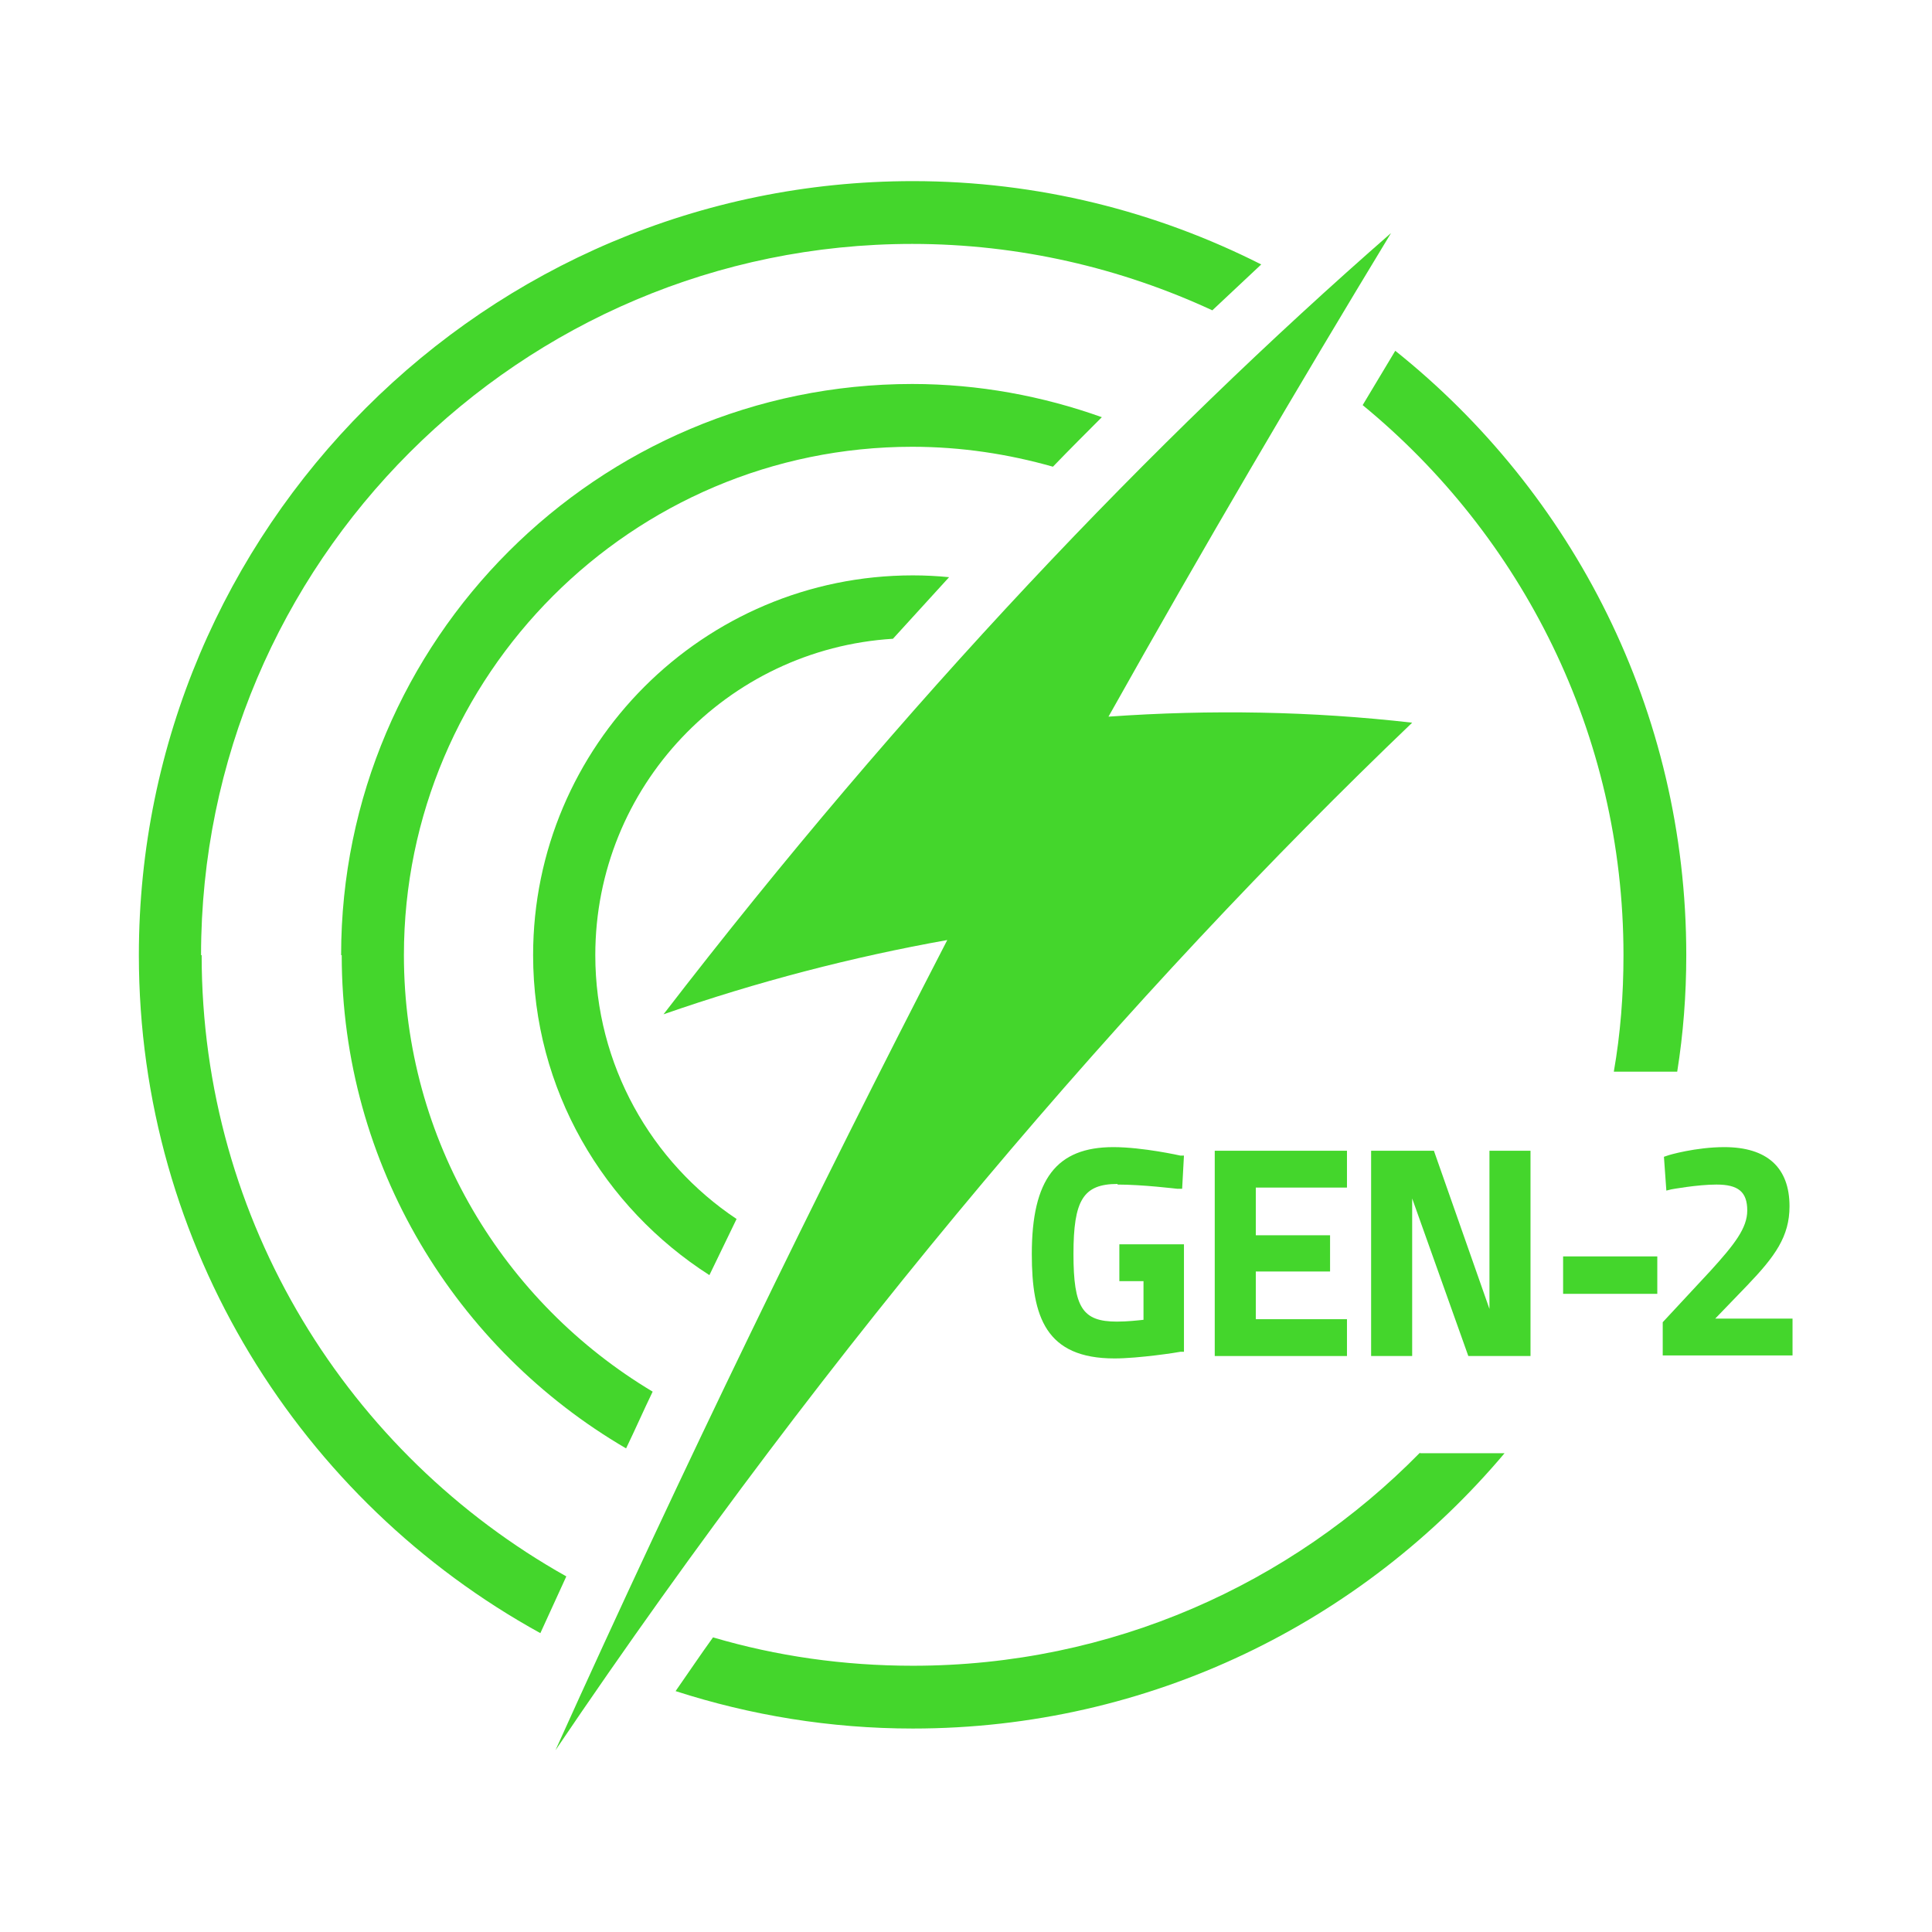
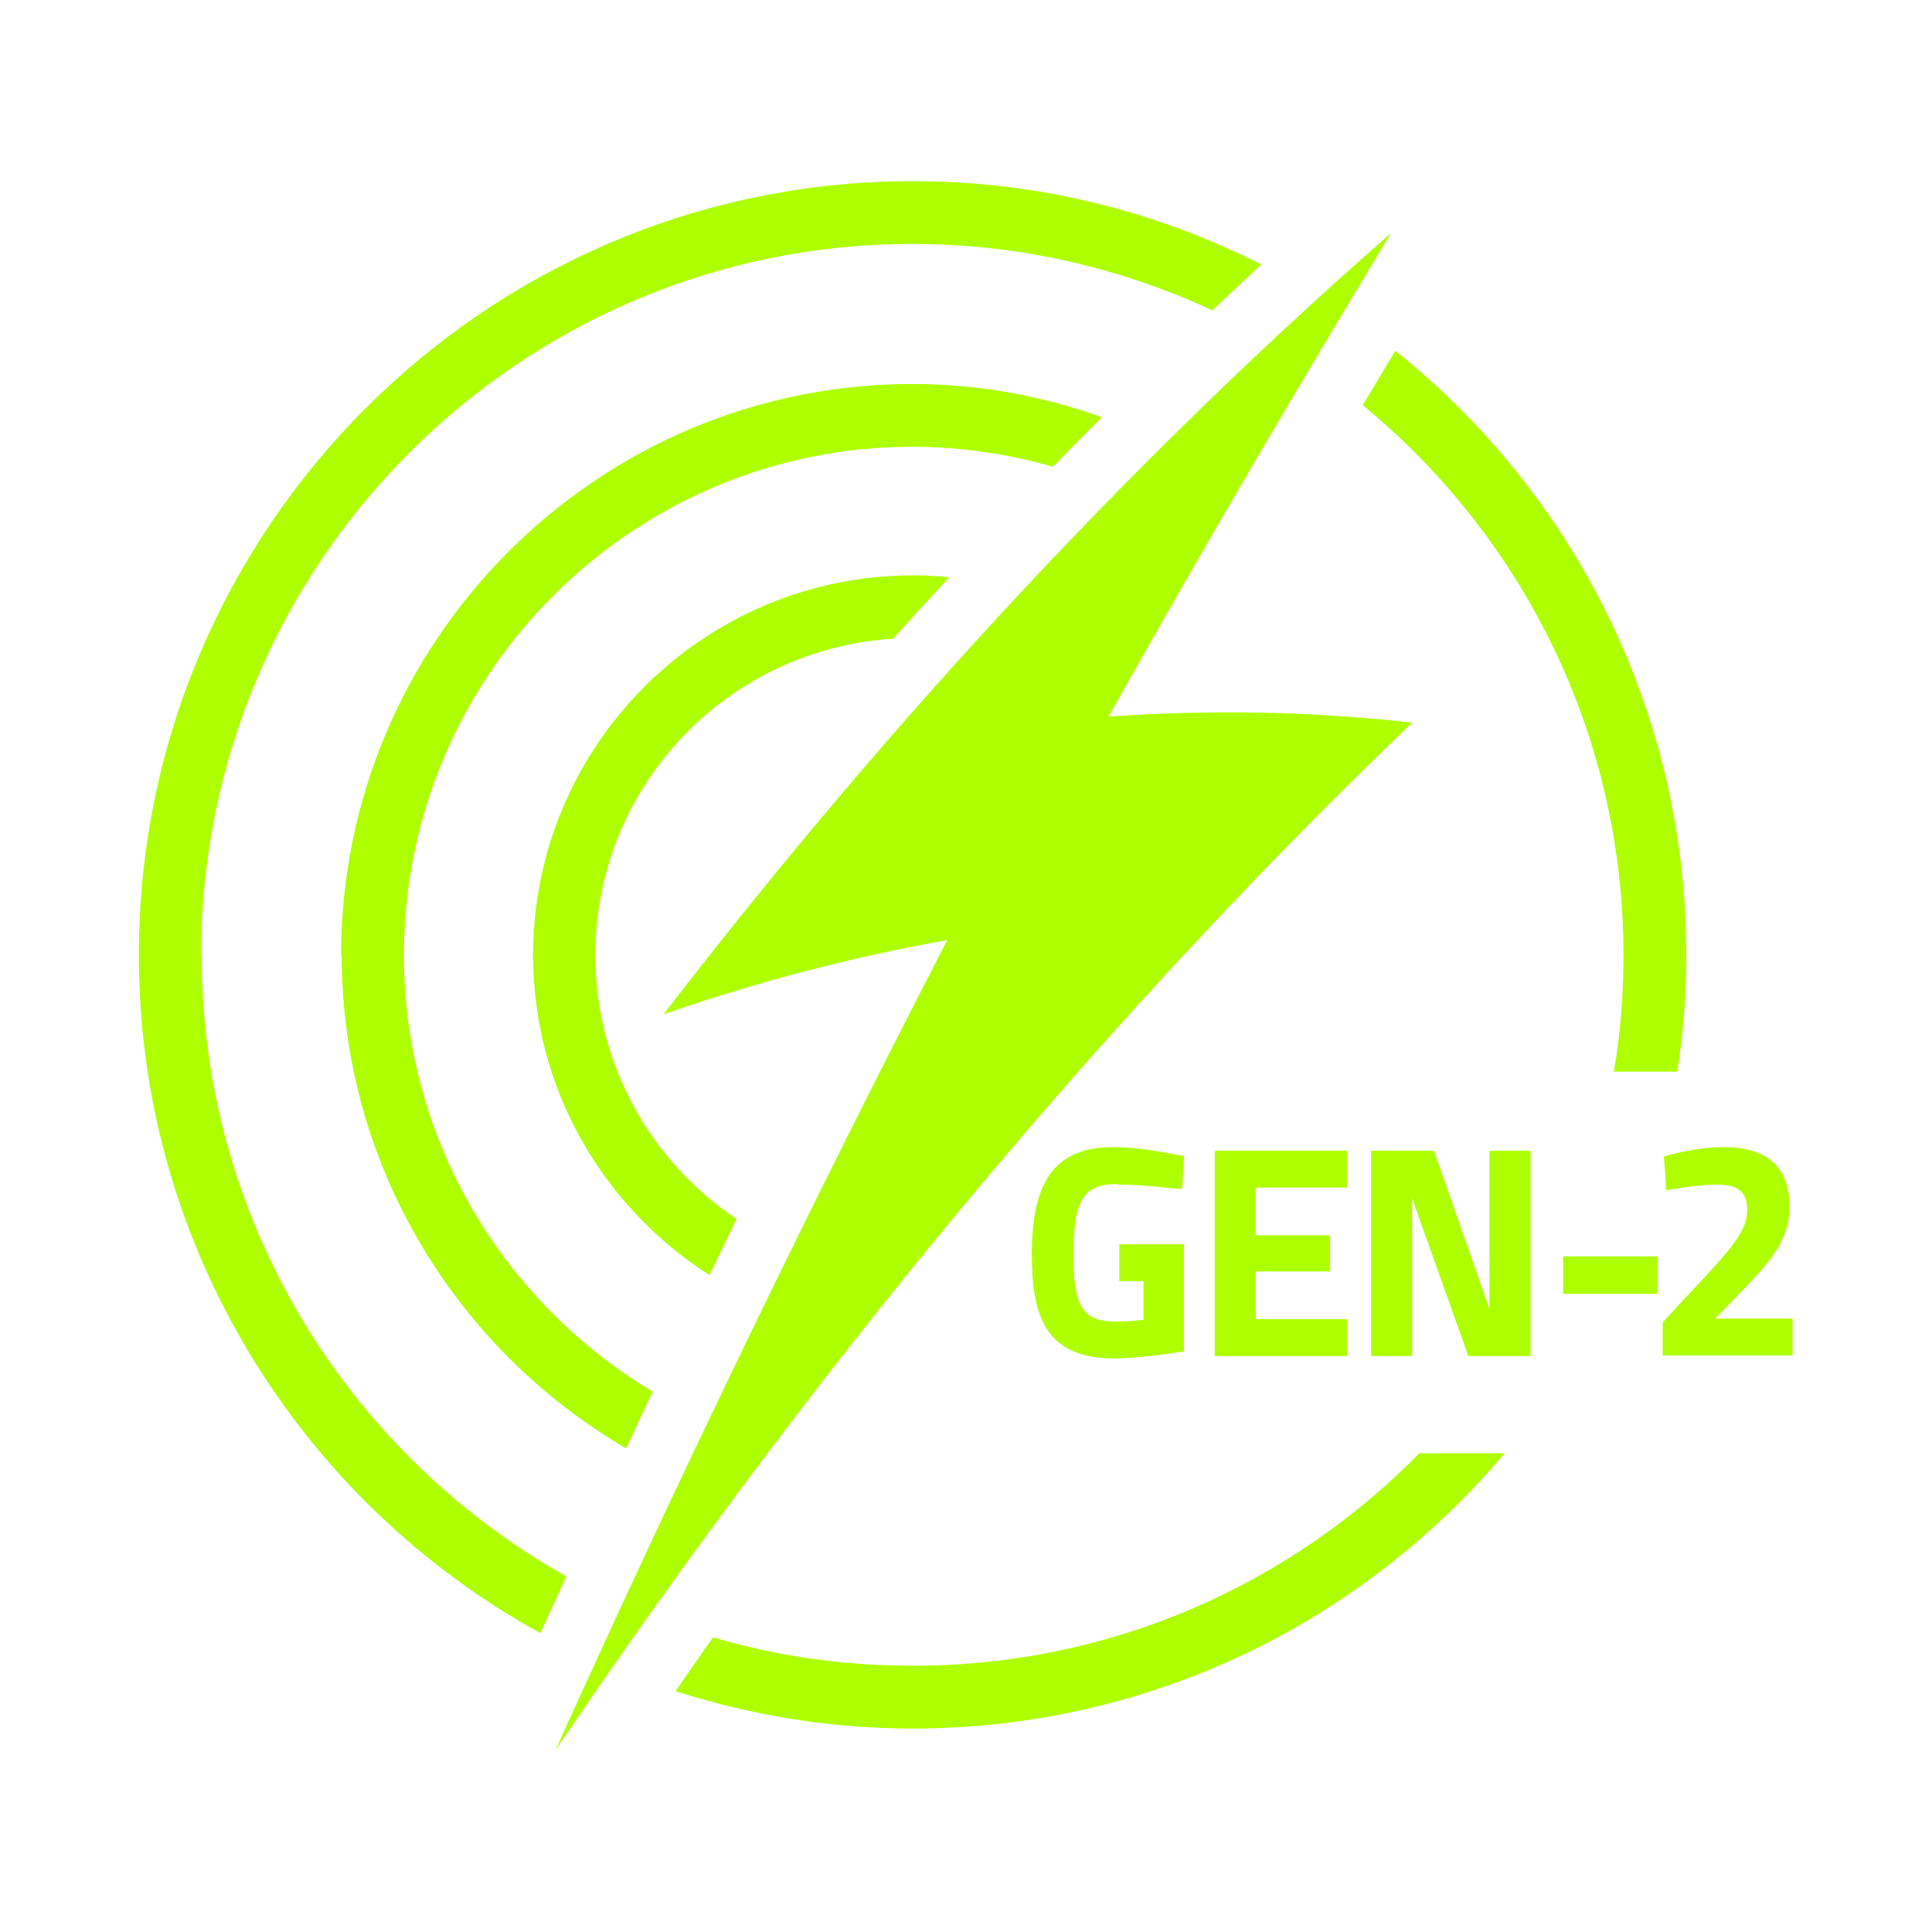
<svg xmlns="http://www.w3.org/2000/svg" id="Layer_2" data-name="Layer 2" viewBox="0 0 32 32">
  <defs>
    <style>
      .cls-1 {
-         fill: #44d62c;
+         fill: #AEFF00;
      }
    </style>
  </defs>
  <g>
    <path class="cls-1" d="M23.04,3.86c-3.95,3.45-8.06,7.76-12.05,12.94,1.55-.54,3.13-.95,4.7-1.23-2.18,4.22-4.36,8.7-6.49,13.42,4.65-6.88,9.53-12.56,14.19-17.02-1.66-.19-3.34-.22-5.03-.1,1.57-2.8,3.14-5.47,4.68-8.01Z" />
    <g>
      <path class="cls-1" d="M3.33,15.82c0-6.5,5.29-11.78,11.78-11.78,1.77,0,3.46.4,4.97,1.1.27-.25.54-.51.81-.76-1.74-.88-3.7-1.38-5.77-1.38-7.07,0-12.82,5.75-12.82,12.82,0,4.83,2.69,9.05,6.65,11.23.14-.31.29-.63.43-.94-3.6-2.02-6.04-5.87-6.04-10.29Z" />
      <path class="cls-1" d="M23.52,24.07h1.4c-2.35,2.79-5.87,4.56-9.8,4.56-1.37,0-2.69-.22-3.93-.62.21-.3.41-.6.62-.89,1.05.31,2.16.47,3.31.47,3.29,0,6.26-1.35,8.4-3.53Z" />
      <path class="cls-1" d="M27.93,15.82c0,.66-.05,1.3-.15,1.93h-1.05c.11-.63.16-1.27.16-1.93,0-3.67-1.69-6.95-4.32-9.11.18-.3.36-.6.54-.9,2.94,2.35,4.82,5.96,4.82,10.01Z" />
      <path class="cls-1" d="M5.66,15.82c0,3.48,1.9,6.53,4.71,8.17.15-.31.29-.63.44-.94-2.46-1.47-4.12-4.16-4.12-7.23,0-4.64,3.78-8.42,8.42-8.42.81,0,1.59.12,2.33.33.27-.28.54-.55.81-.82-.98-.35-2.04-.55-3.14-.55-5.21,0-9.46,4.24-9.46,9.46Z" />
      <path class="cls-1" d="M9.86,15.82c0-2.79,2.18-5.07,4.93-5.24.31-.34.62-.68.93-1.02-.2-.02-.4-.03-.6-.03-3.47,0-6.29,2.82-6.29,6.29,0,2.23,1.17,4.18,2.92,5.3.15-.31.3-.62.45-.93-1.41-.94-2.34-2.55-2.34-4.37Z" />
    </g>
  </g>
  <g>
    <path class="cls-1" d="M18.51,19.62c.42,0,.98.07.99.07h.08s.03-.55.03-.55h-.06s-.62-.14-1.11-.14c-.94,0-1.35.53-1.35,1.77,0,1.04.23,1.73,1.37,1.73.4,0,1.05-.1,1.09-.11h.06v-1.78h-1.07v.61h.4v.64c-.09.01-.27.03-.44.03-.57,0-.72-.23-.72-1.12s.16-1.16.73-1.16Z" />
    <polygon class="cls-1" points="20.12 22.46 22.31 22.46 22.31 21.85 20.8 21.85 20.8 21.06 22.03 21.06 22.03 20.46 20.8 20.46 20.8 19.67 22.31 19.67 22.31 19.06 20.12 19.06 20.12 22.46" />
    <polygon class="cls-1" points="24.67 21.68 23.75 19.06 22.71 19.06 22.71 22.46 23.39 22.46 23.39 19.85 24.32 22.46 25.35 22.46 25.35 19.06 24.67 19.06 24.67 21.68" />
    <rect class="cls-1" x="25.89" y="20.81" width="1.56" height=".62" />
    <path class="cls-1" d="M28.4,21.85l.54-.56c.46-.48.7-.81.7-1.31,0-.64-.37-.98-1.08-.98-.47,0-.92.13-.94.14l-.06.02.04.56.08-.02s.43-.08.75-.08c.36,0,.51.12.51.43,0,.29-.21.56-.61,1l-.79.85v.55h2.15v-.61h-1.3Z" />
  </g>
</svg>
